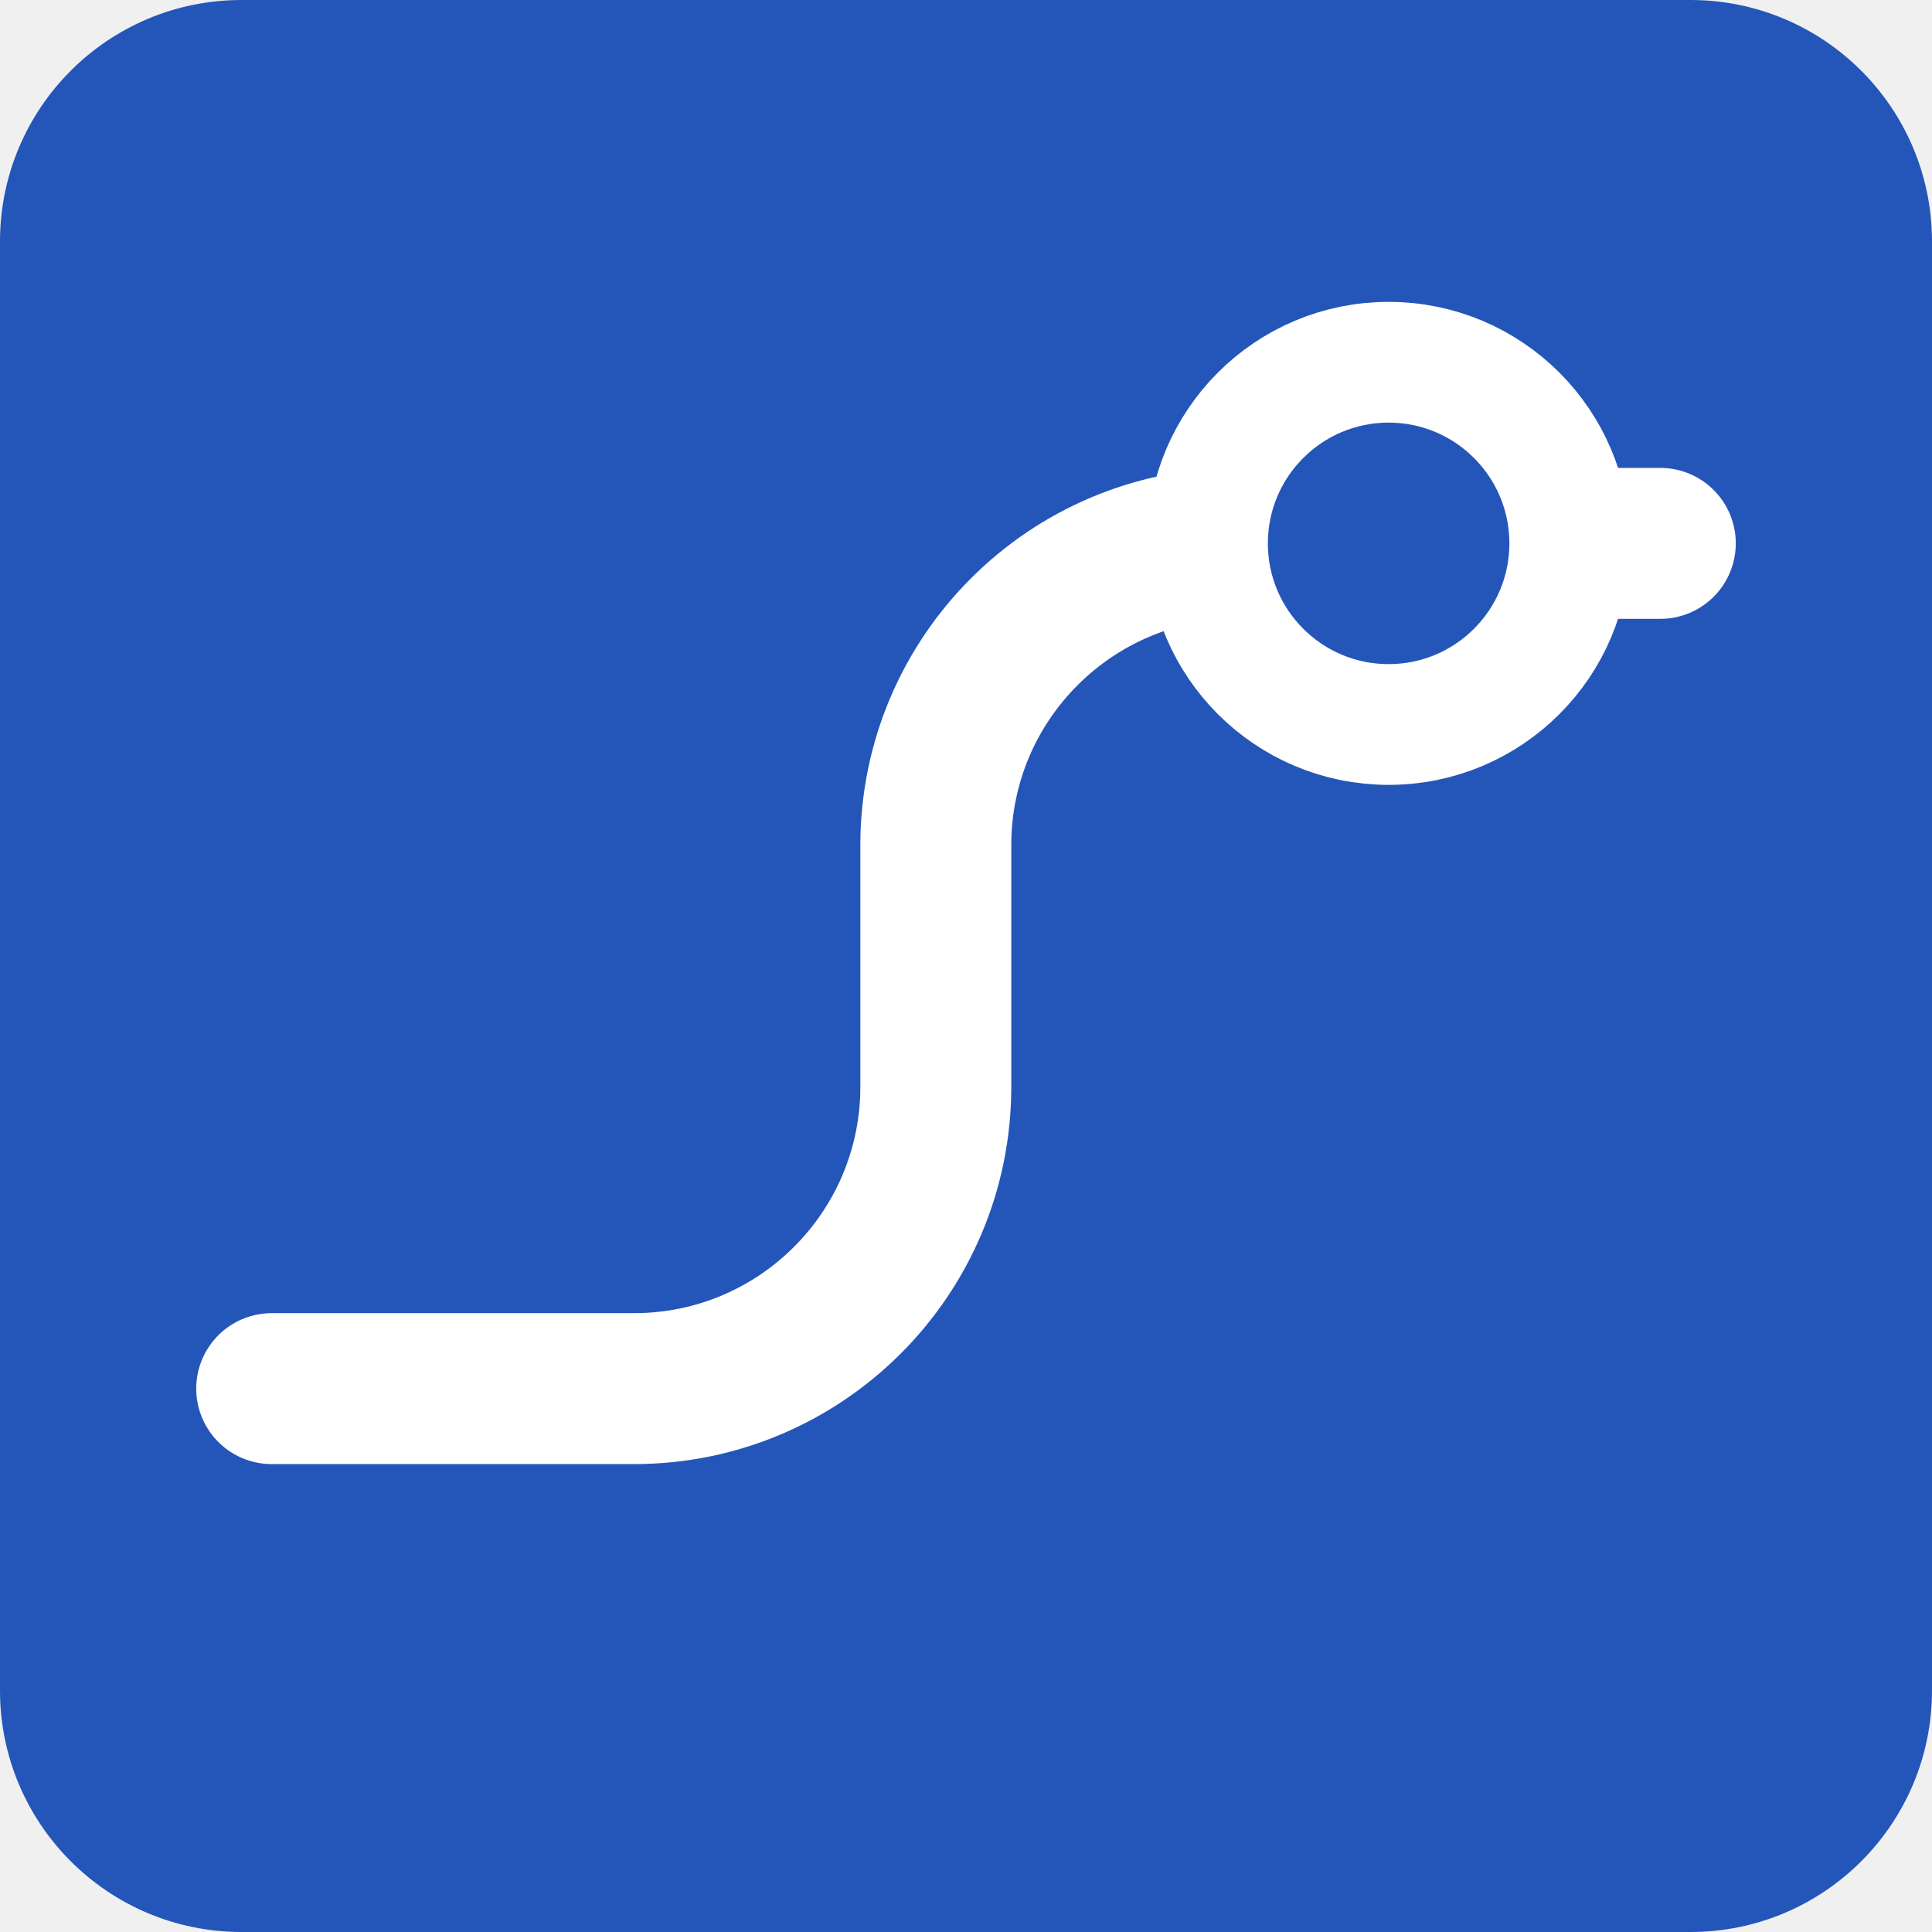
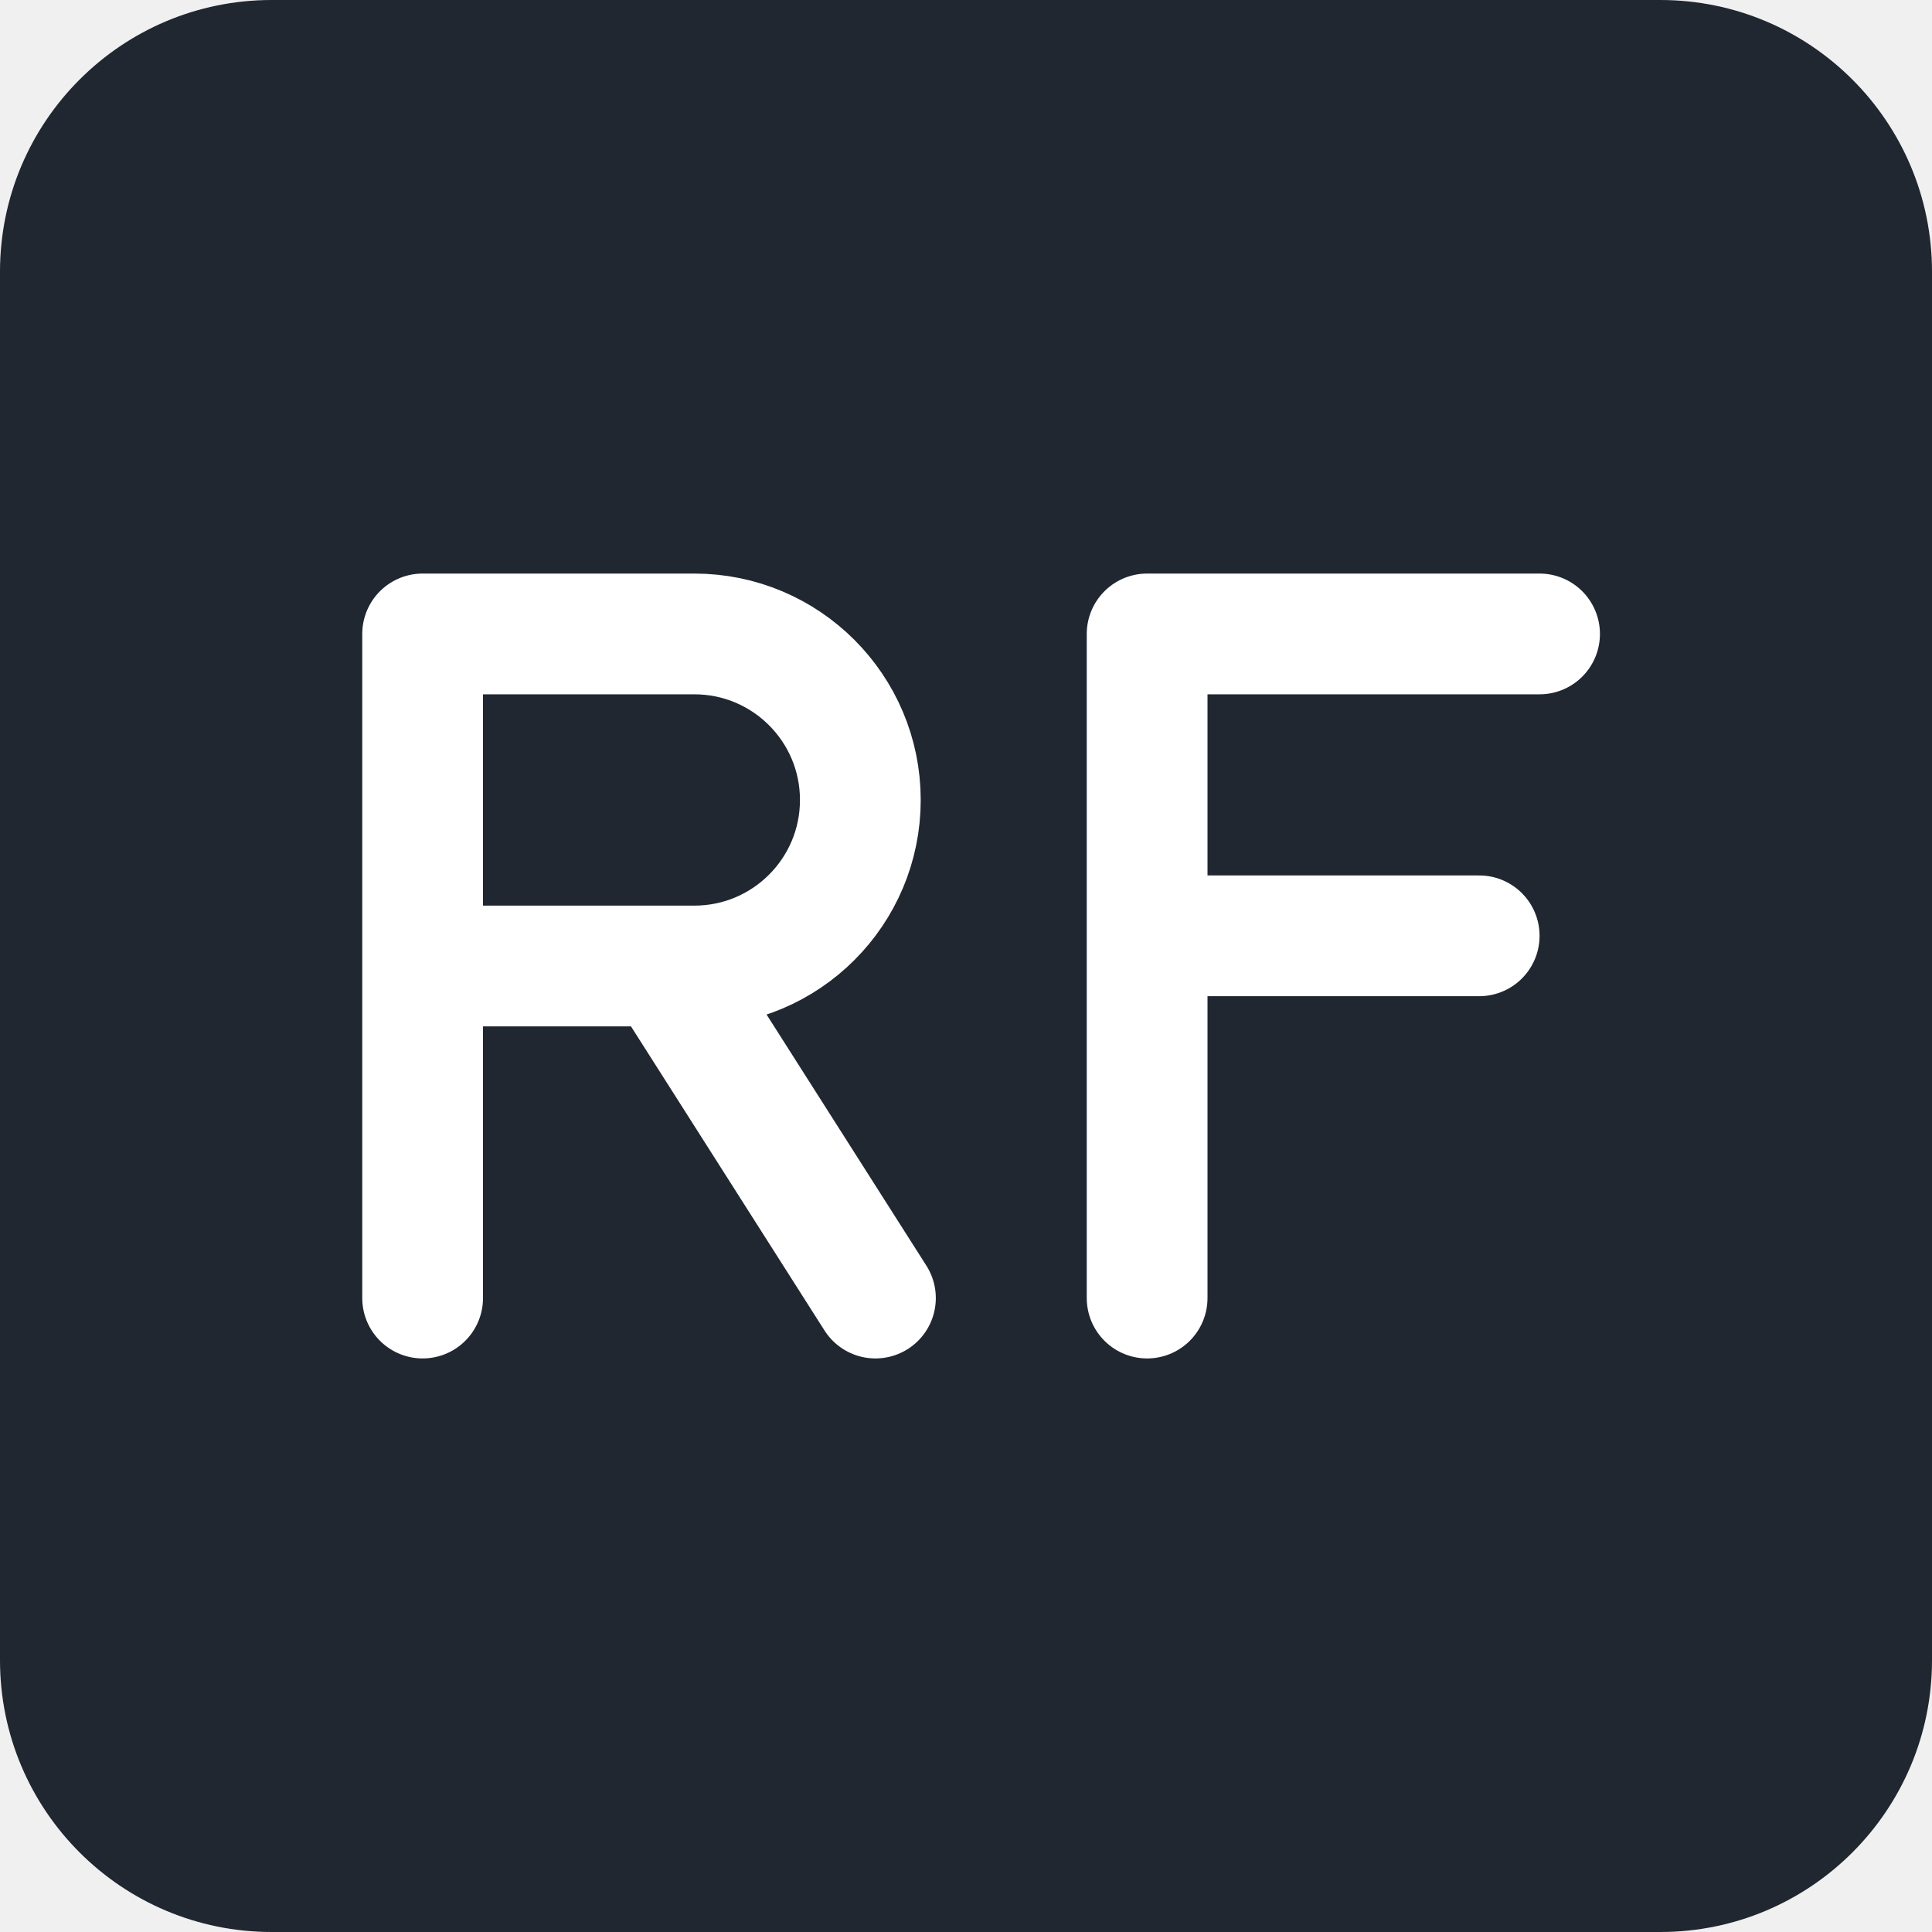
<svg xmlns="http://www.w3.org/2000/svg" viewBox="0 0 64 64" fill="none">
-   <rect width="64" height="64" rx="8" fill="#2456ba" />
-   <path d="M9 46h12a10 10 0 0 0 10-10v-8a10 10 0 0 1 10-10h14" stroke="#fff" stroke-width="5" stroke-linecap="round" />
-   <circle cx="46" cy="18" r="6" fill="#2456ba" stroke="#fff" stroke-width="4" />
+   <rect width="64" height="64" rx="9" fill="#202731" />
+   <path d="M14 43V21h9a5.5 5.5 0 0 1 0 11h-9m8 0 7 11m9 0V21h13M38 31h11" stroke="#fff" stroke-width="4" stroke-linecap="round" stroke-linejoin="round" />
</svg>
